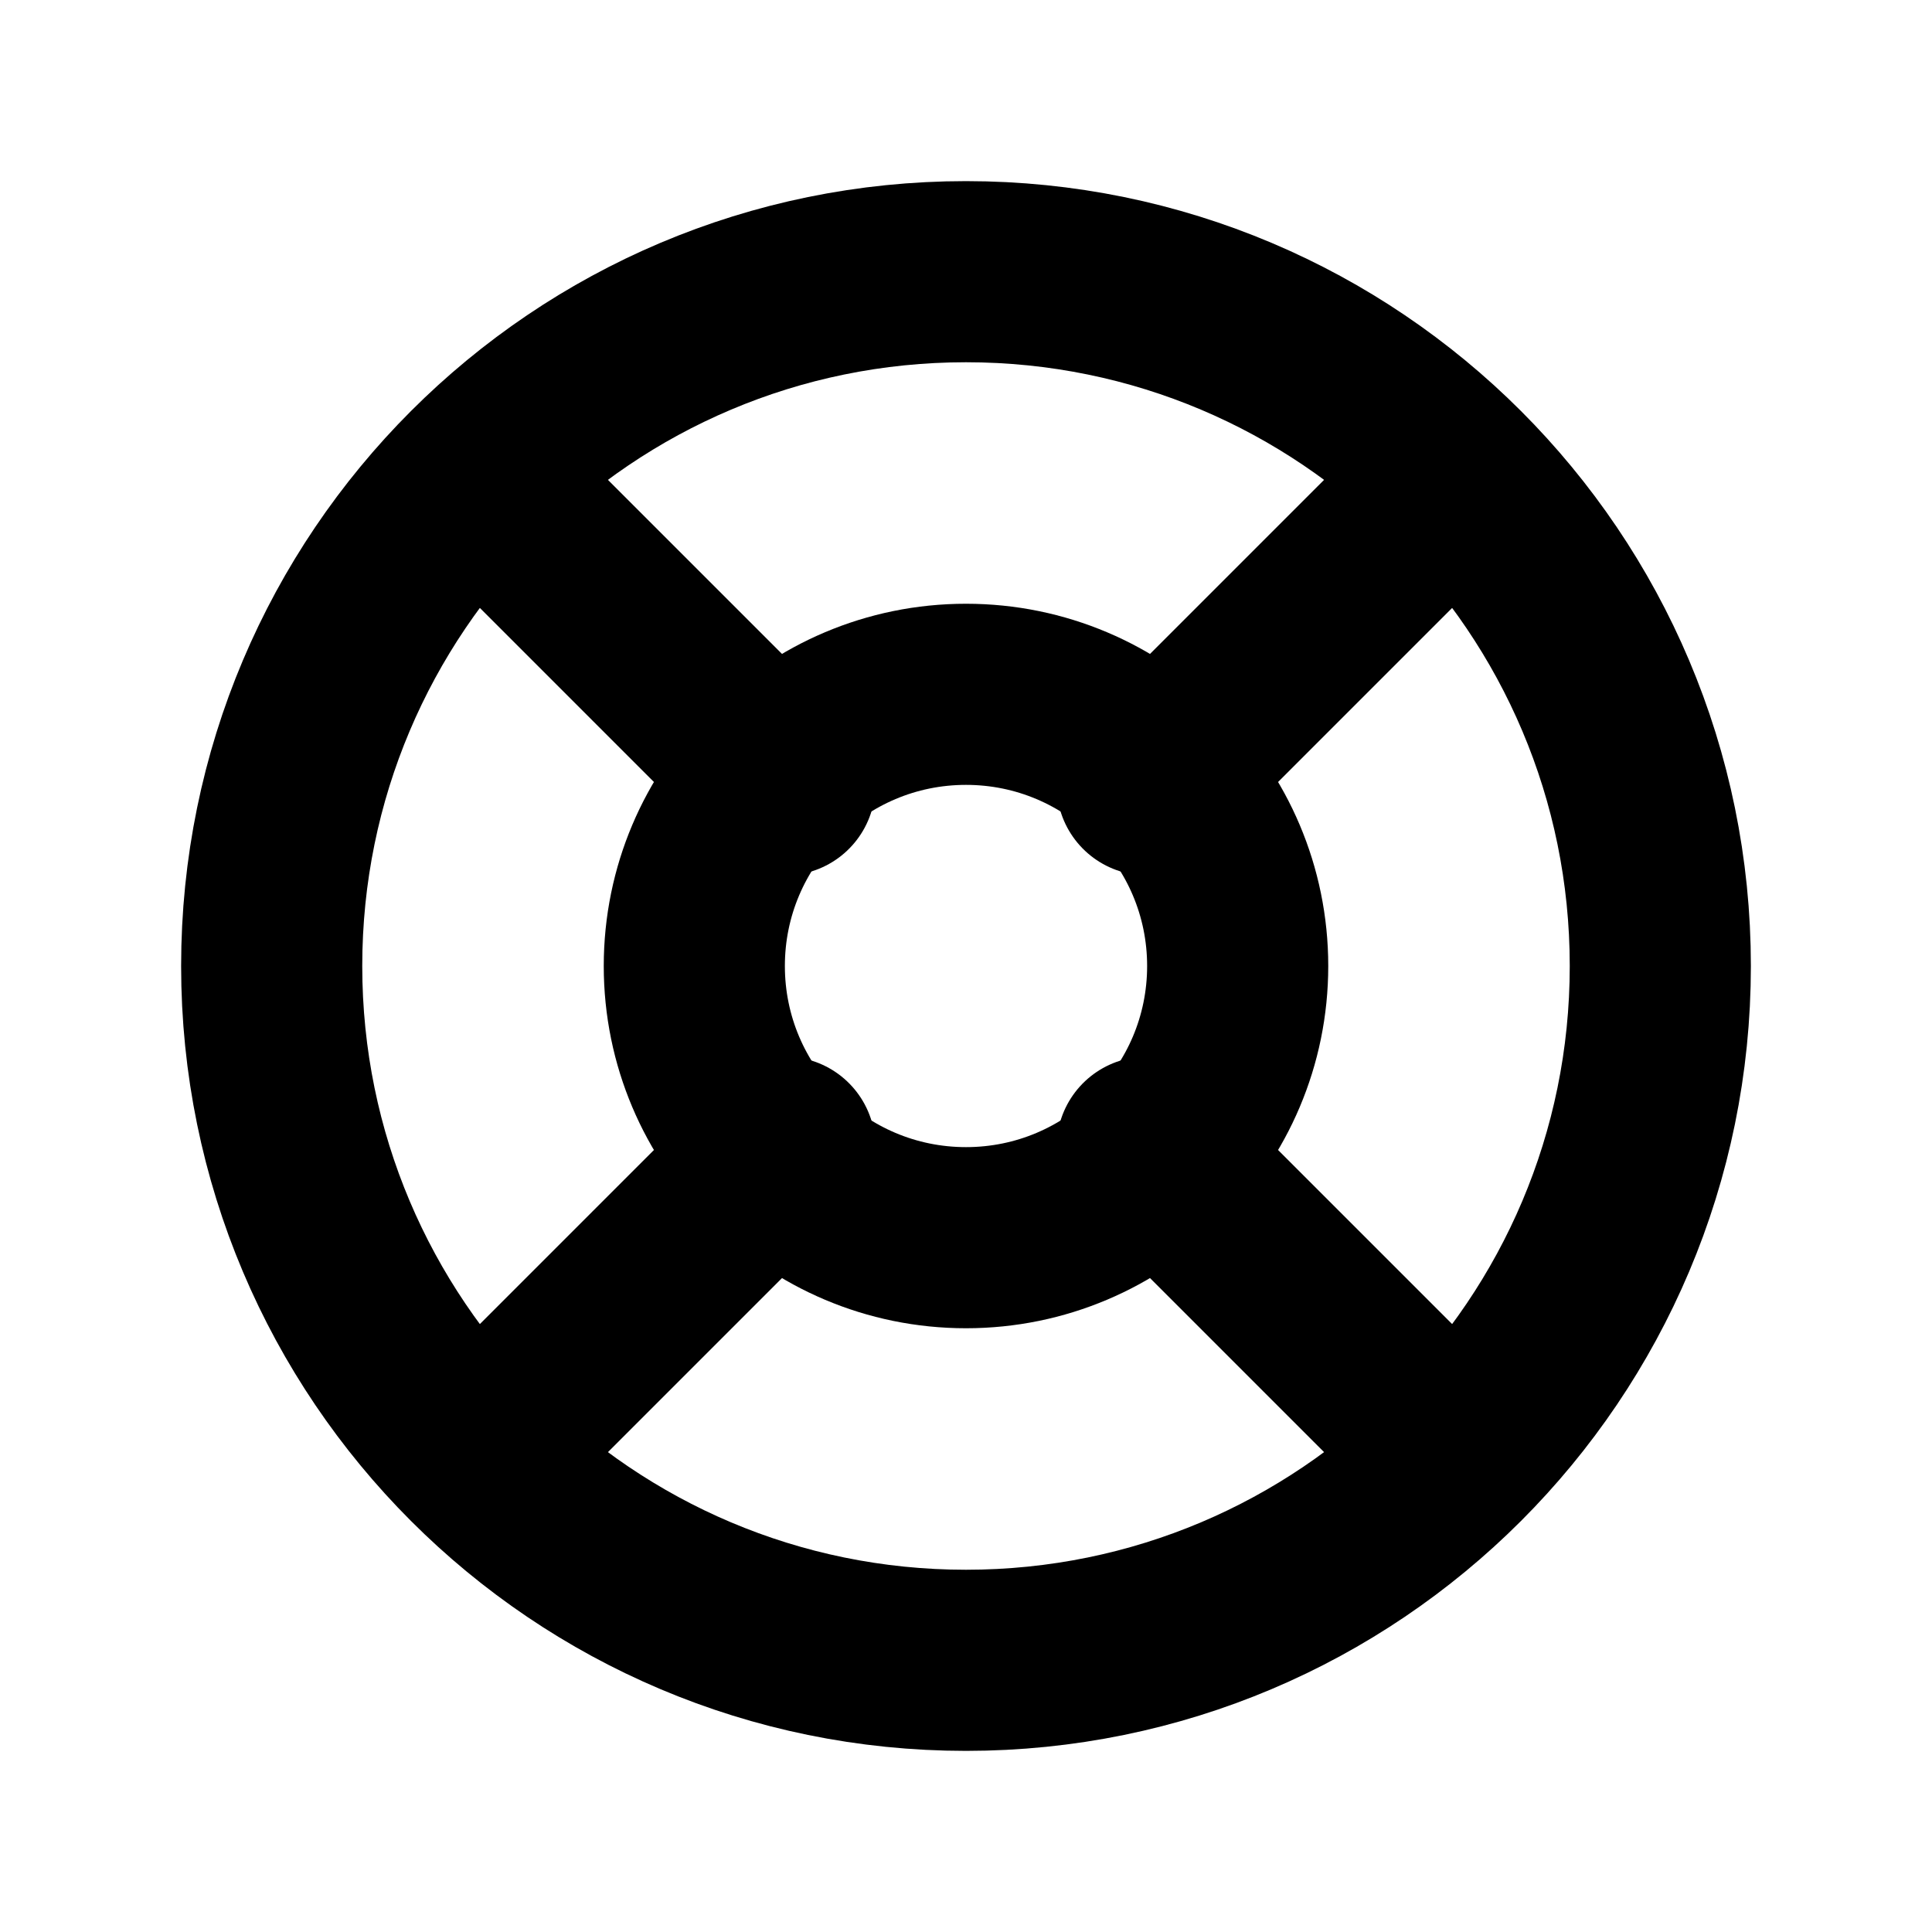
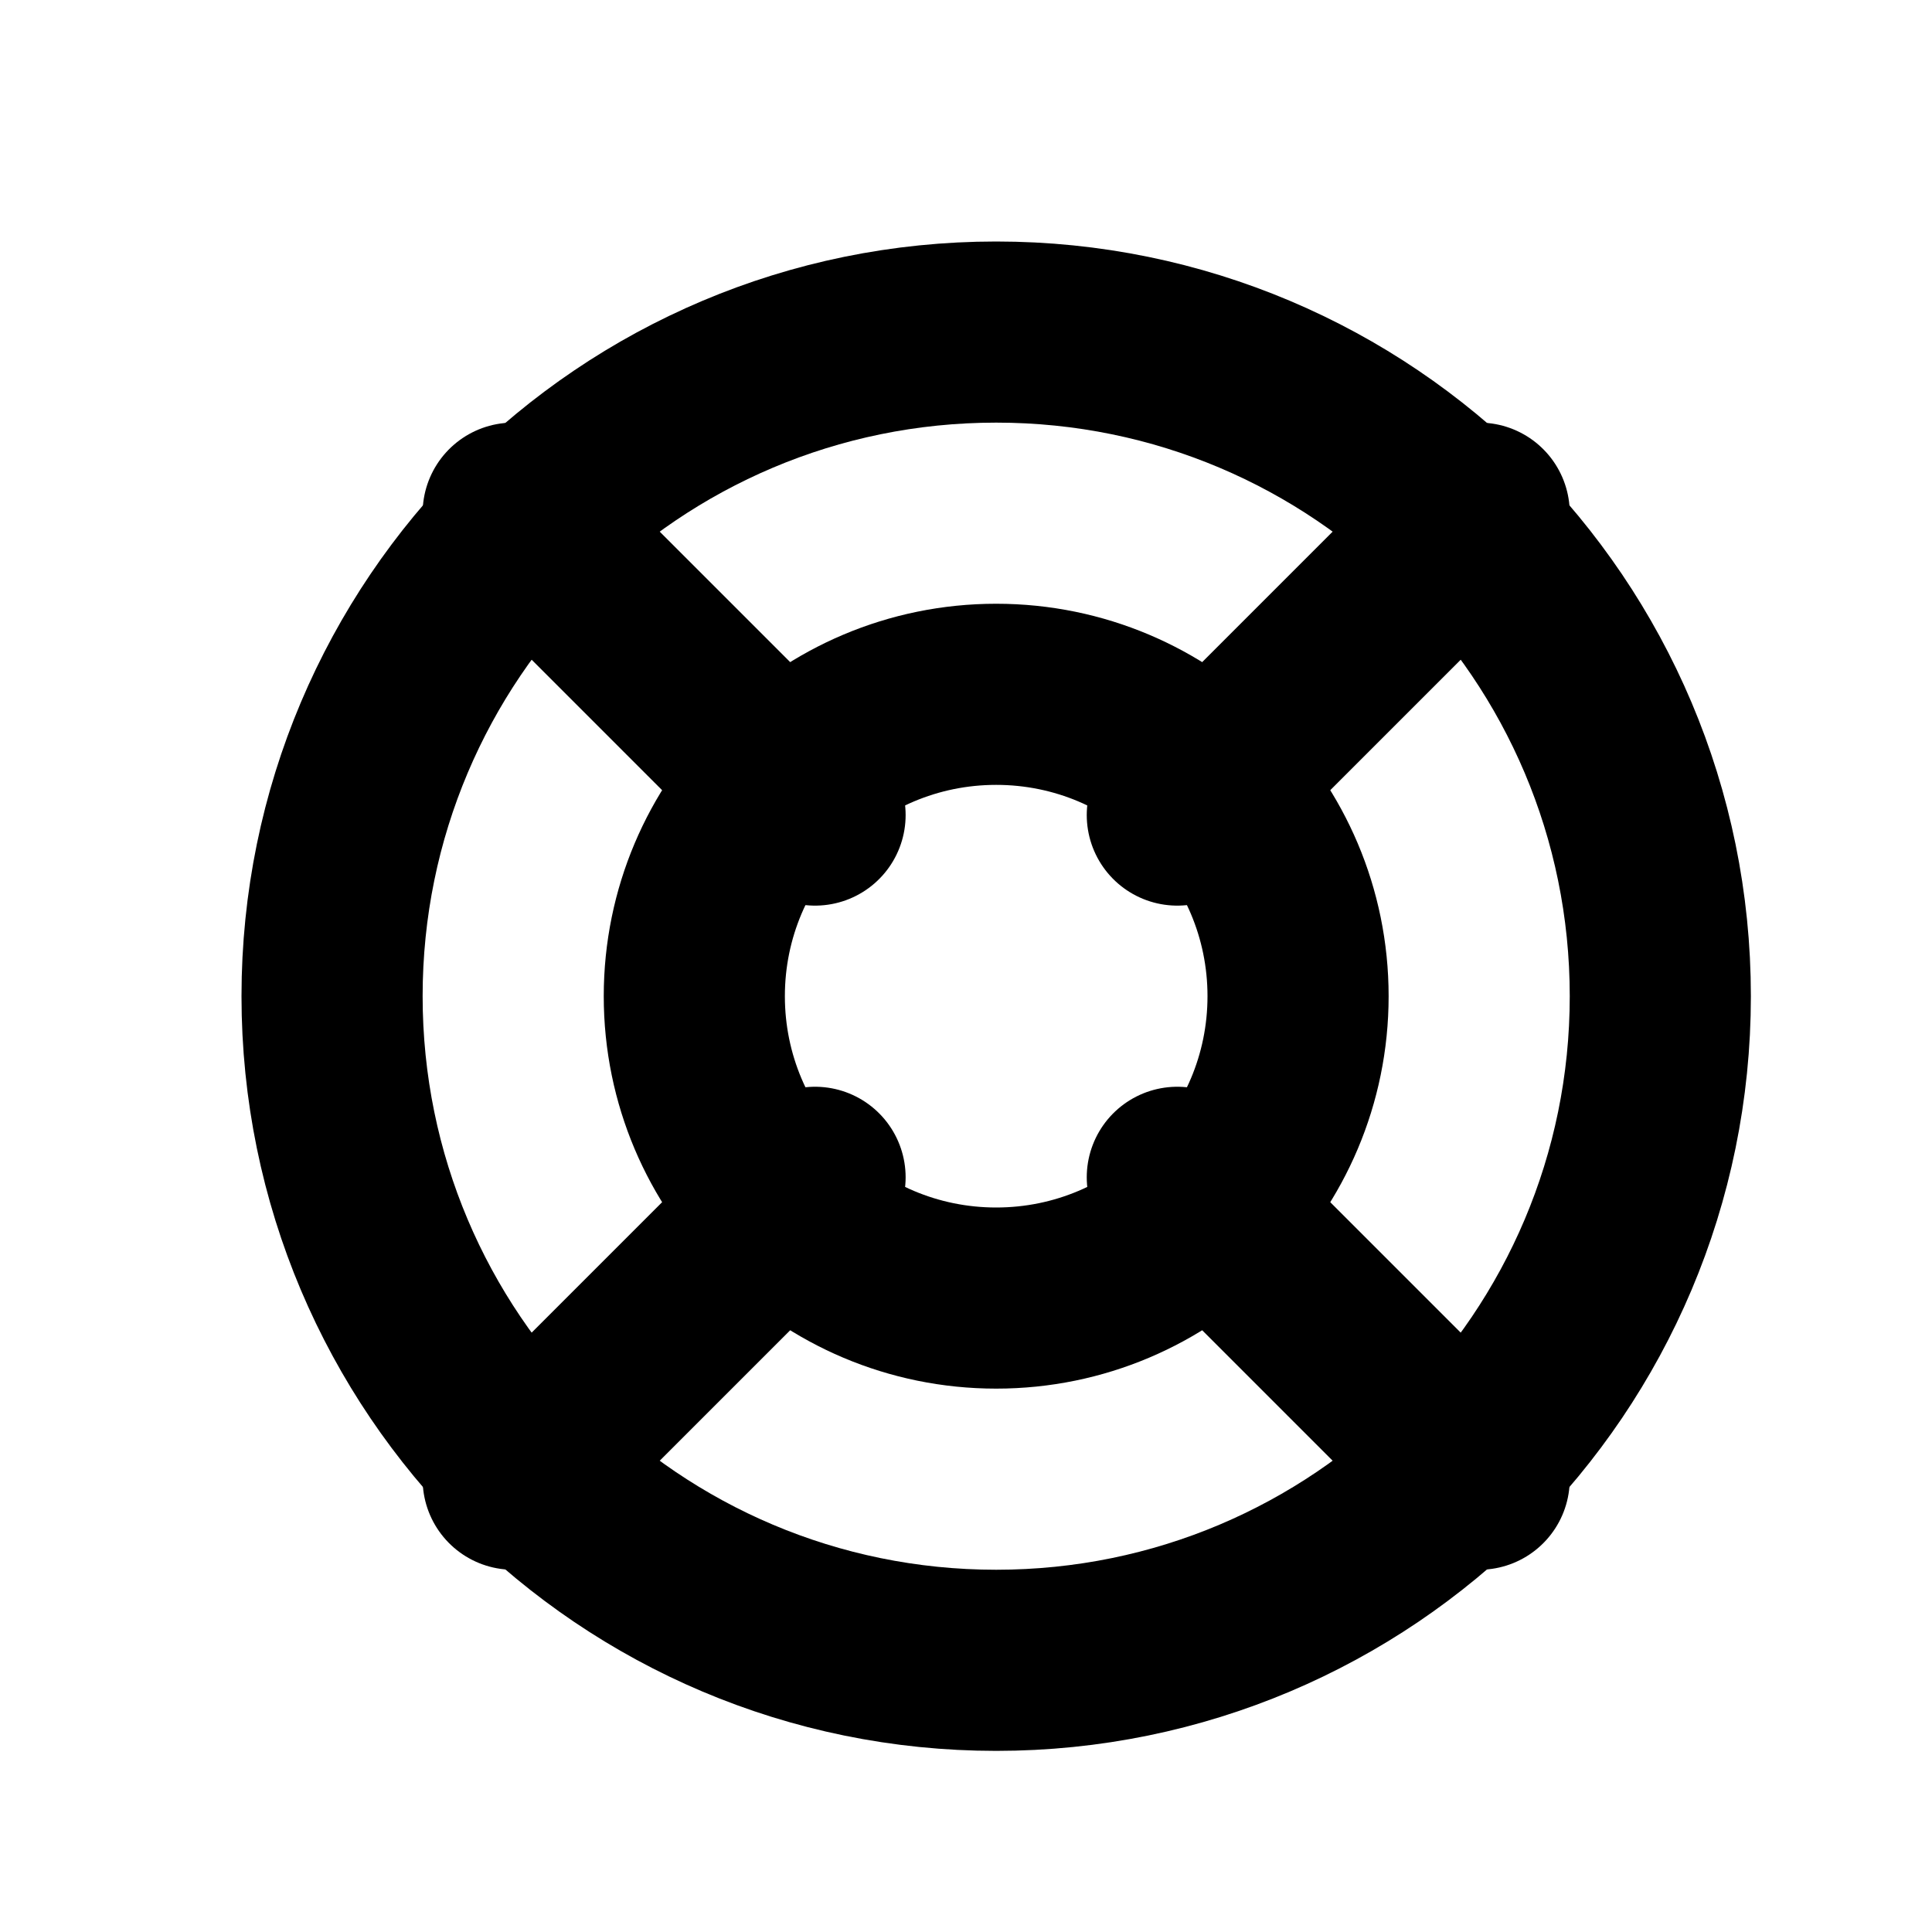
<svg xmlns="http://www.w3.org/2000/svg" viewBox="0 0 16 16" fill="none" stroke="currentColor" stroke-width="1.5" stroke-linecap="round" stroke-linejoin="round">
-   <circle cx="8" cy="8" r="5.75" />
-   <circle cx="8" cy="8" r="2.25" />
-   <path d="M4 4l2.5 2.5M12 4l-2.5 2.5M4 12l2.5 -2.5M12 12l-2.5 -2.5" />
+   <circle cx="8.25" cy="8.25" r="5.5" />
+   <circle cx="8.25" cy="8.25" r="2.5" />
+   <path d="M4.25 4.25L6.75 6.75M12.25 4.25L9.75 6.75M4.25 12.25L6.75 9.75M12.25 12.25L9.75 9.75" />
</svg>
